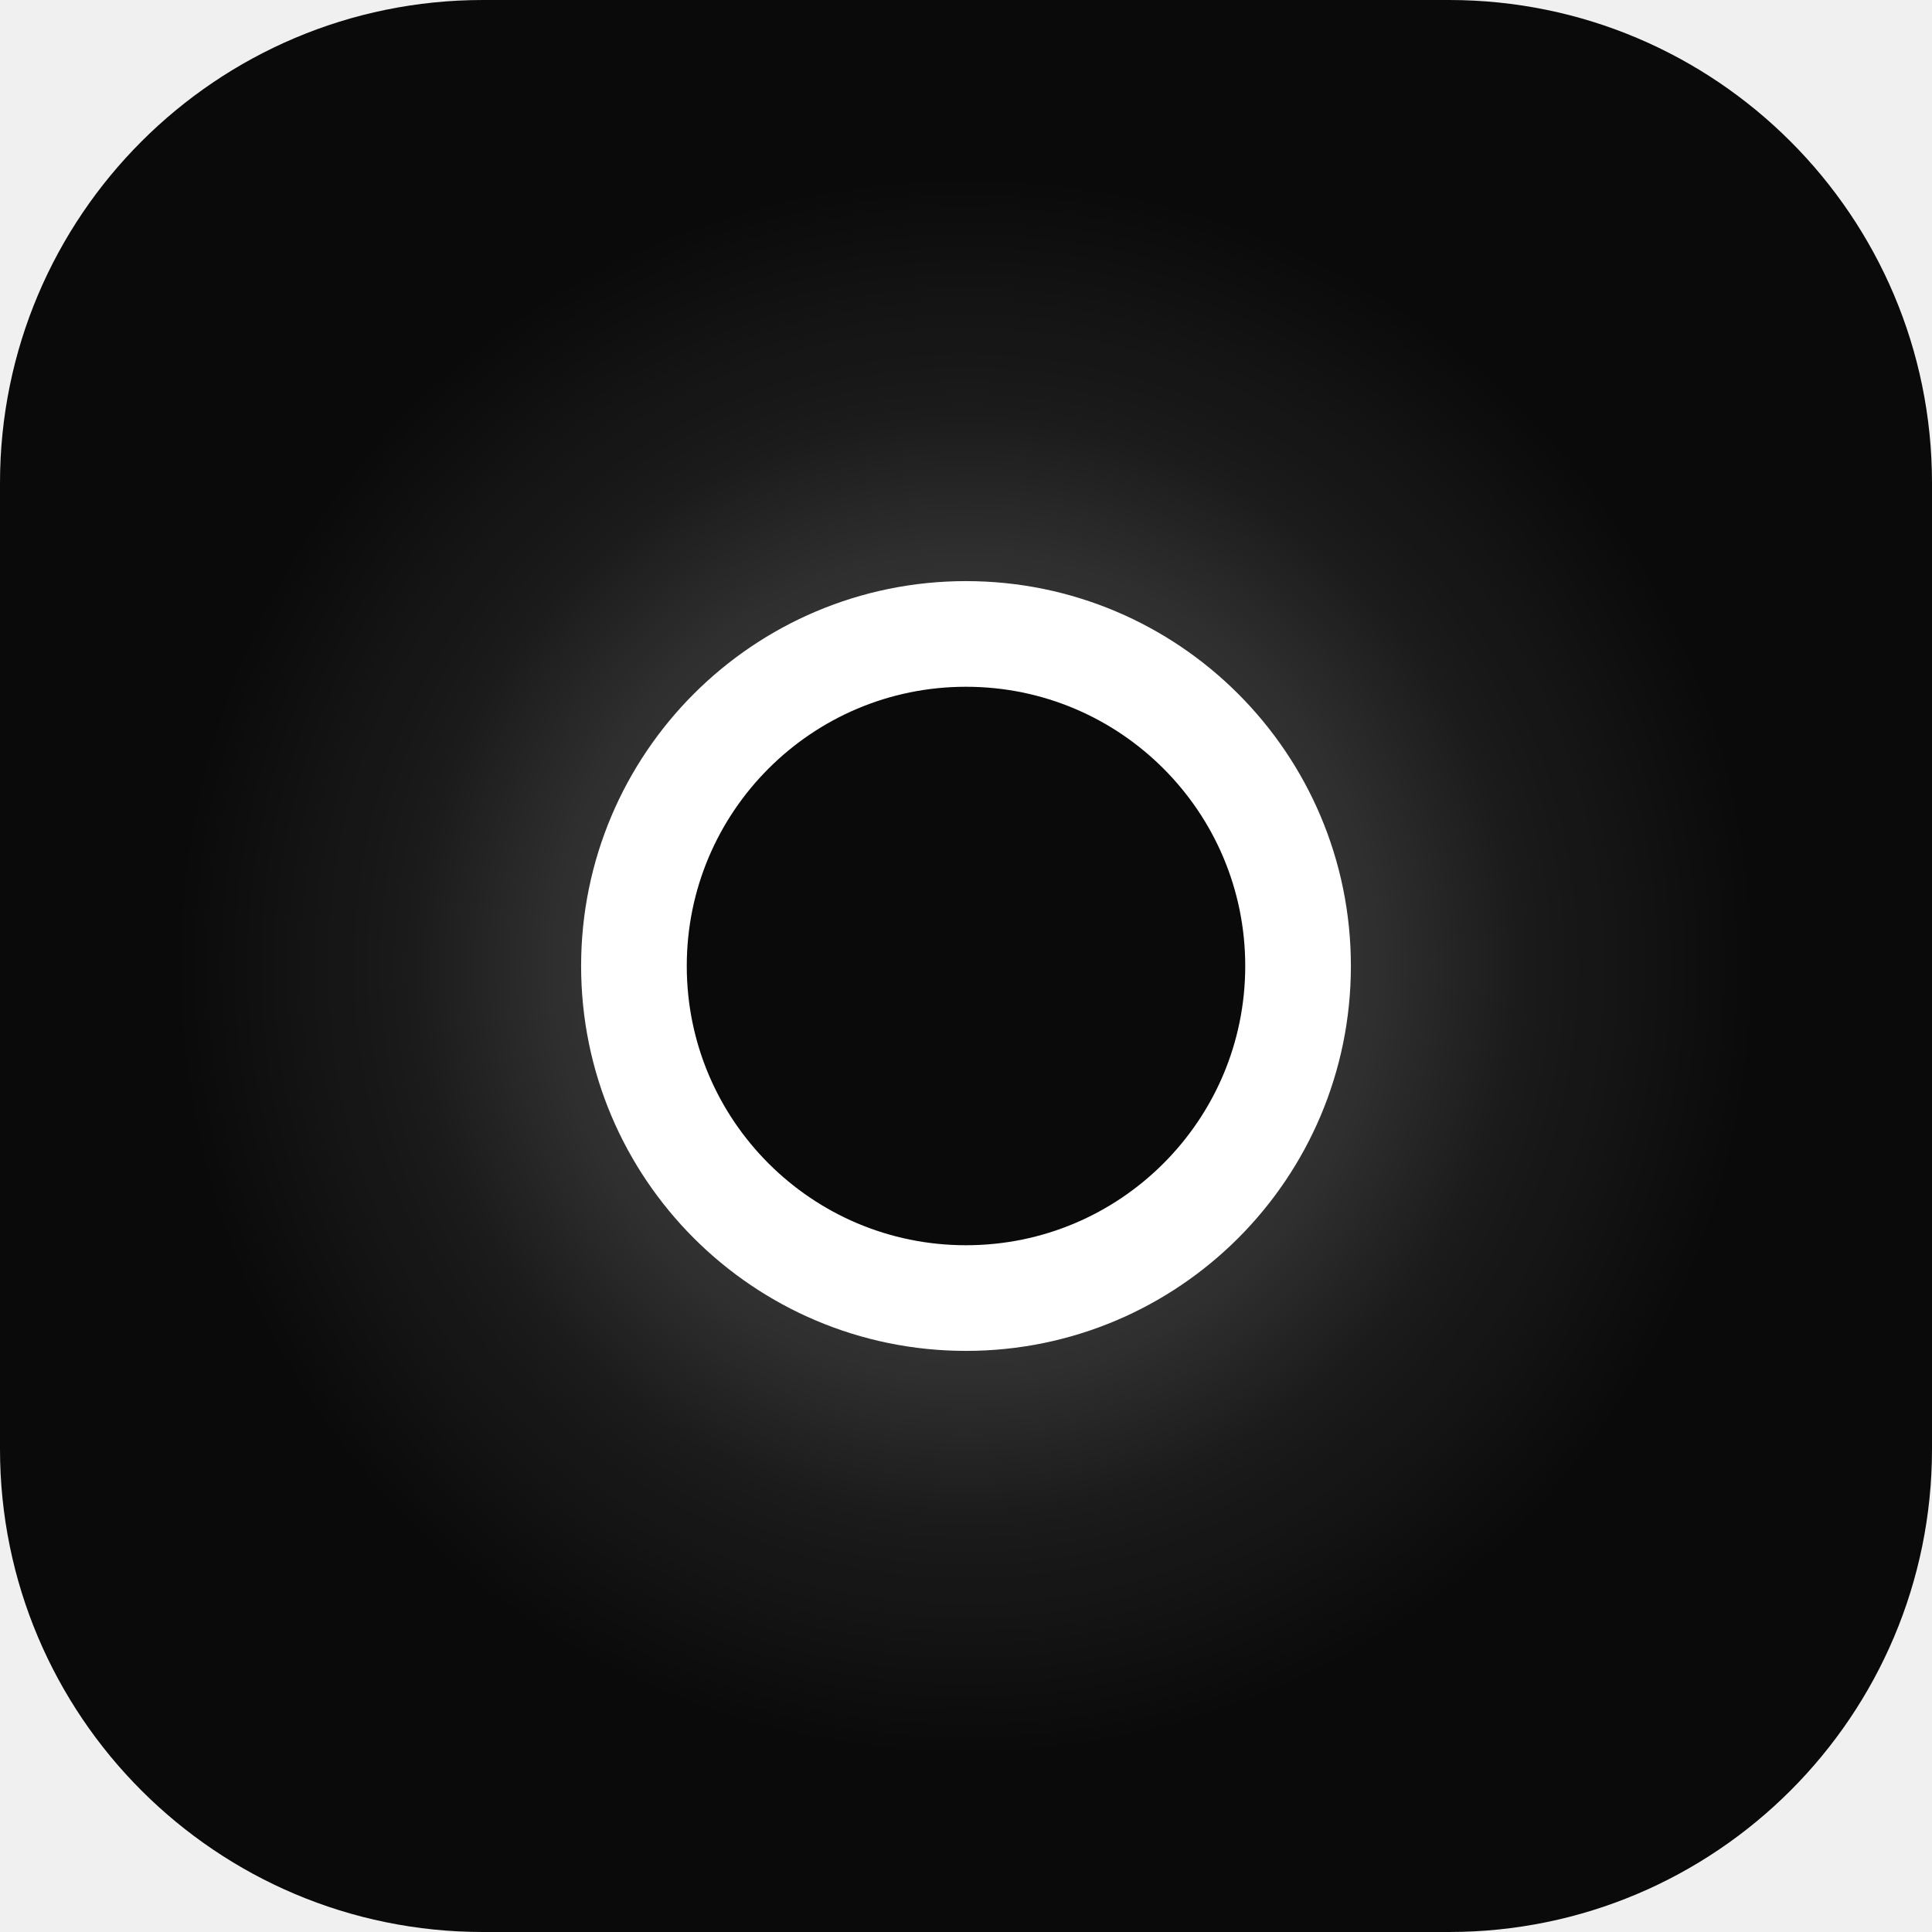
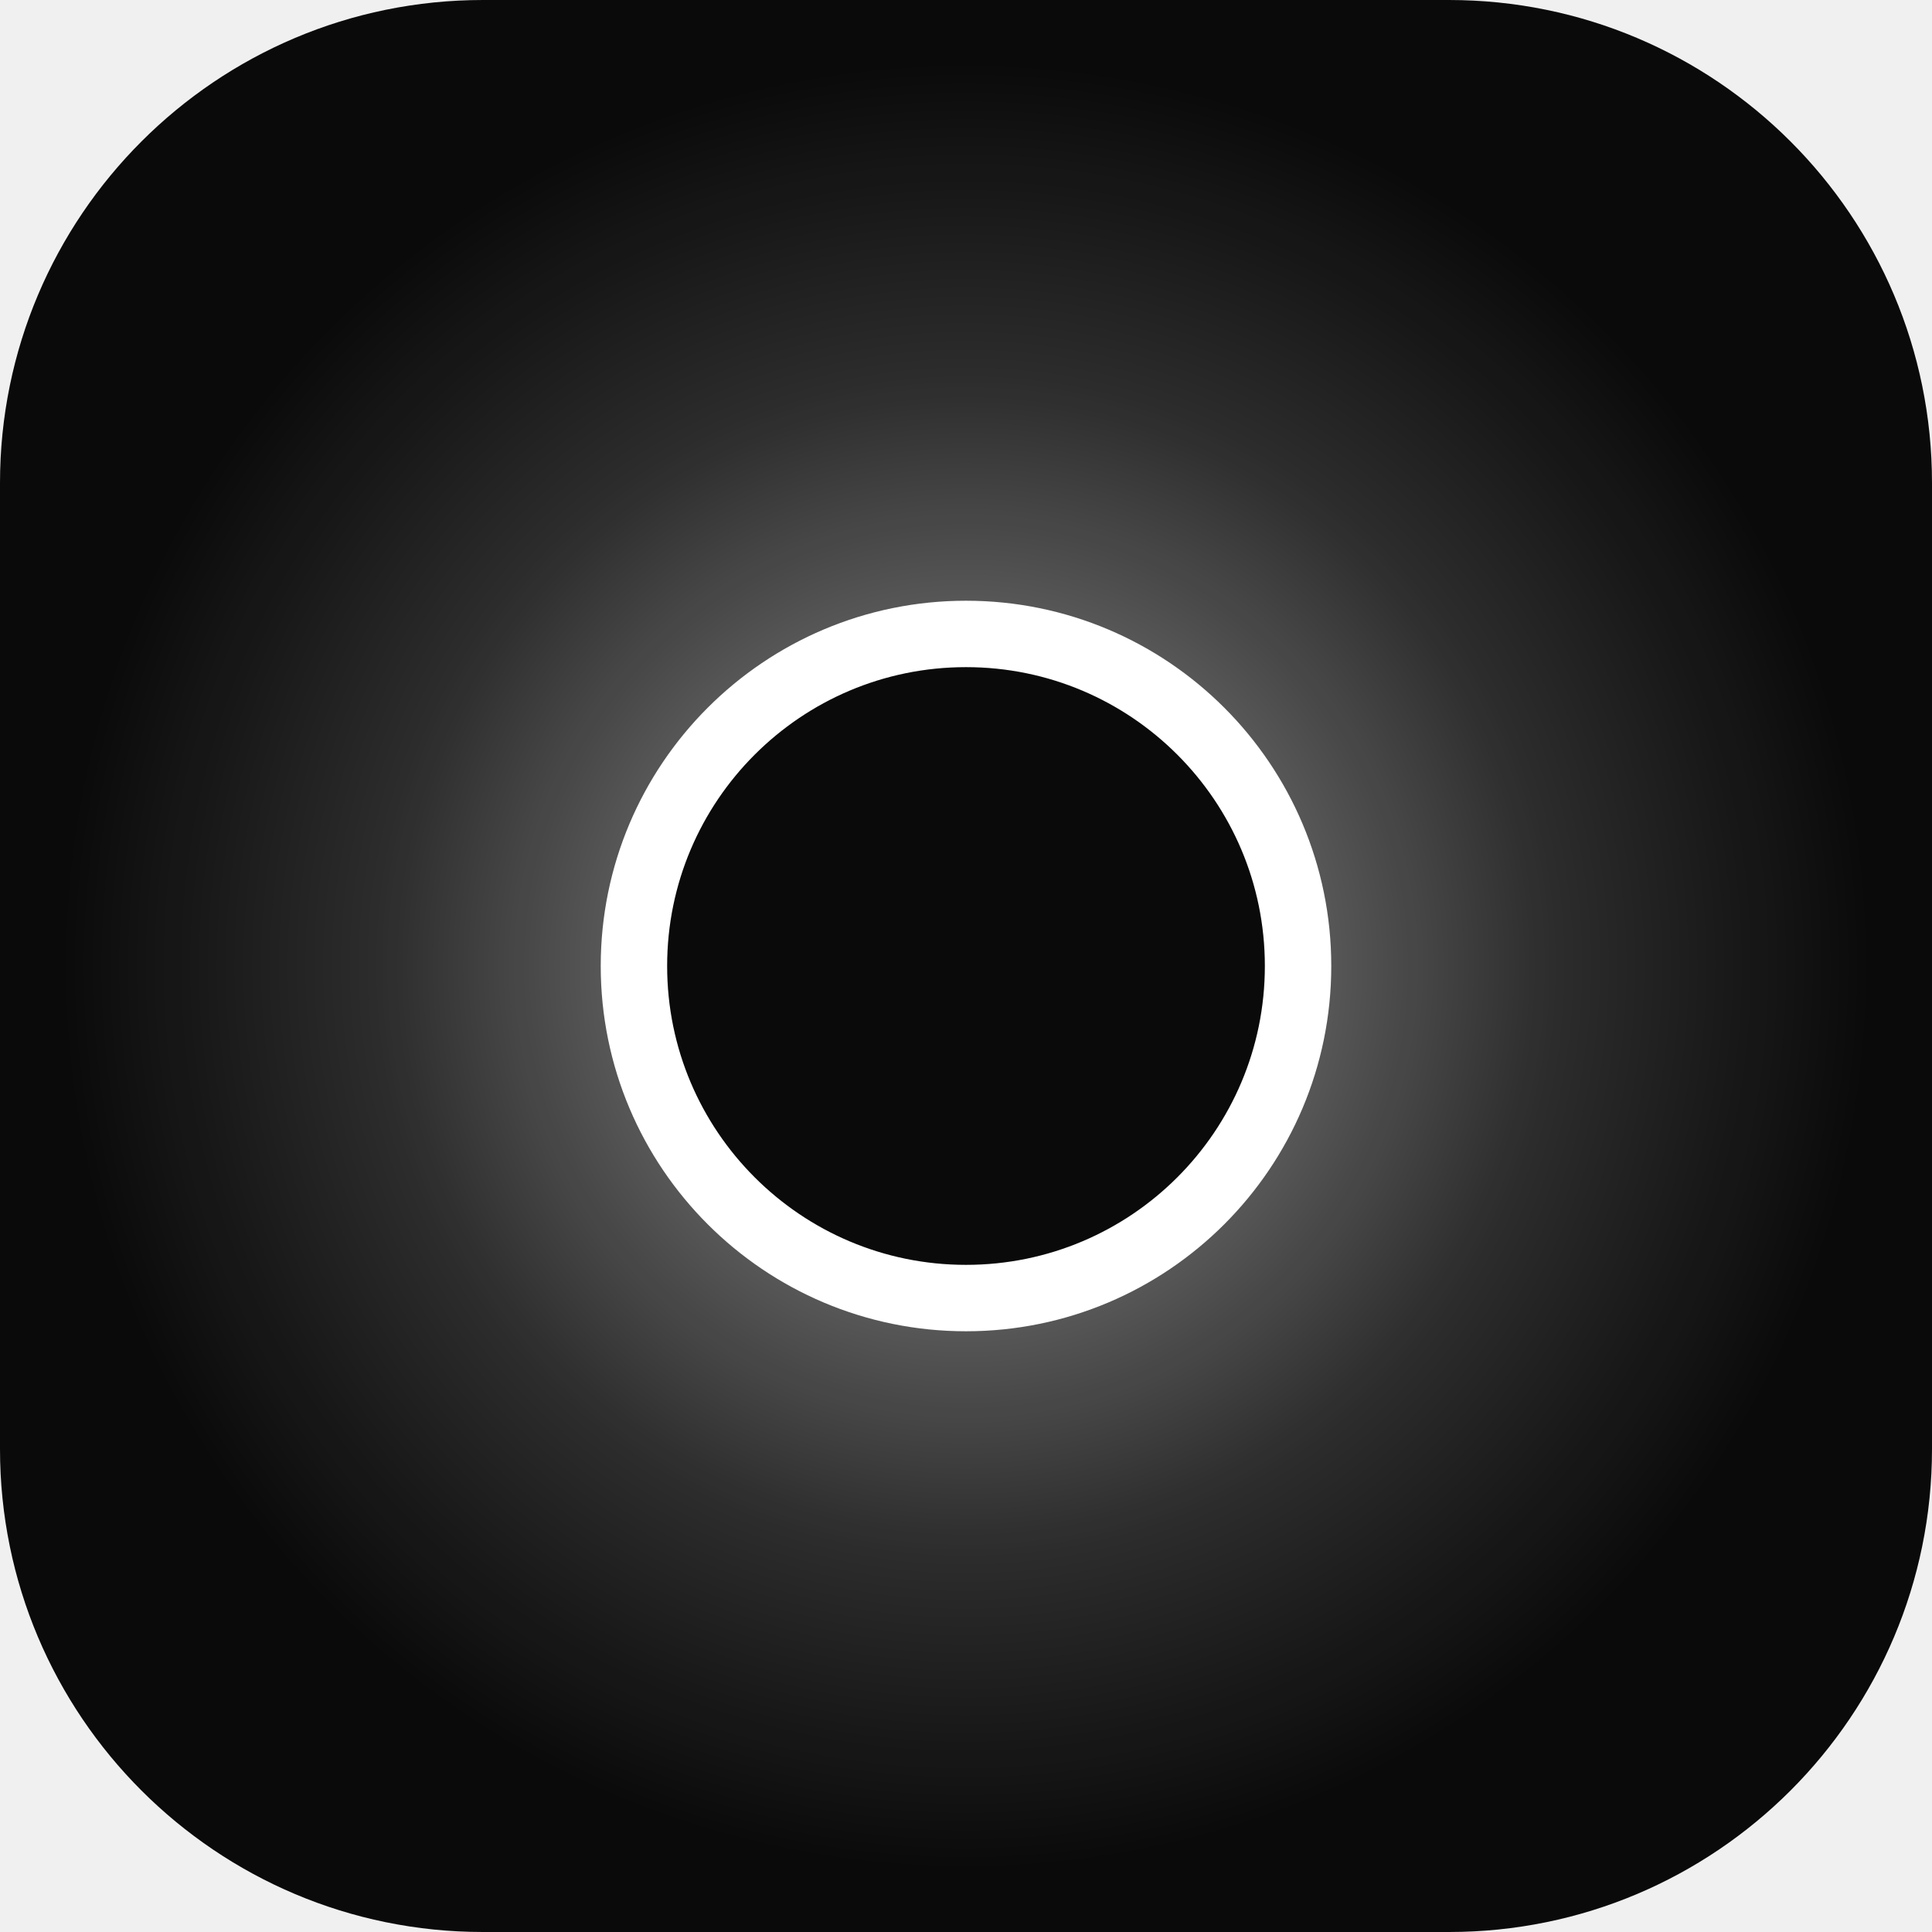
<svg xmlns="http://www.w3.org/2000/svg" viewBox="0 0 32 32" fill="none">
  <rect width="32" height="32" rx="8" fill="#0a0a0a" />
  <defs>
    <radialGradient id="glow" cx="50%" cy="50%" r="50%">
-       <stop offset="0%" stop-color="#ffffff" stop-opacity="0.5" />
-       <stop offset="40%" stop-color="#ffffff" stop-opacity="0.2" />
-       <stop offset="70%" stop-color="#ffffff" stop-opacity="0.07" />
+       <stop offset="0%" stop-color="#ffffff" stop-opacity="0.7" />
+       <stop offset="35%" stop-color="#ffffff" stop-opacity="0.35" />
+       <stop offset="65%" stop-color="#ffffff" stop-opacity="0.14" />
      <stop offset="100%" stop-color="#ffffff" stop-opacity="0" />
    </radialGradient>
  </defs>
-   <circle cx="16" cy="16" r="13" fill="url(#glow)" />
-   <circle cx="16" cy="16" r="5.5" fill="#0a0a0a" stroke="#ffffff" stroke-width="1.75" />
+   <circle cx="16" cy="16" r="15" fill="url(#glow)" />
+   <circle cx="16" cy="16" r="5.5" fill="#0a0a0a" stroke="#ffffff" stroke-width="1.1" />
</svg>
